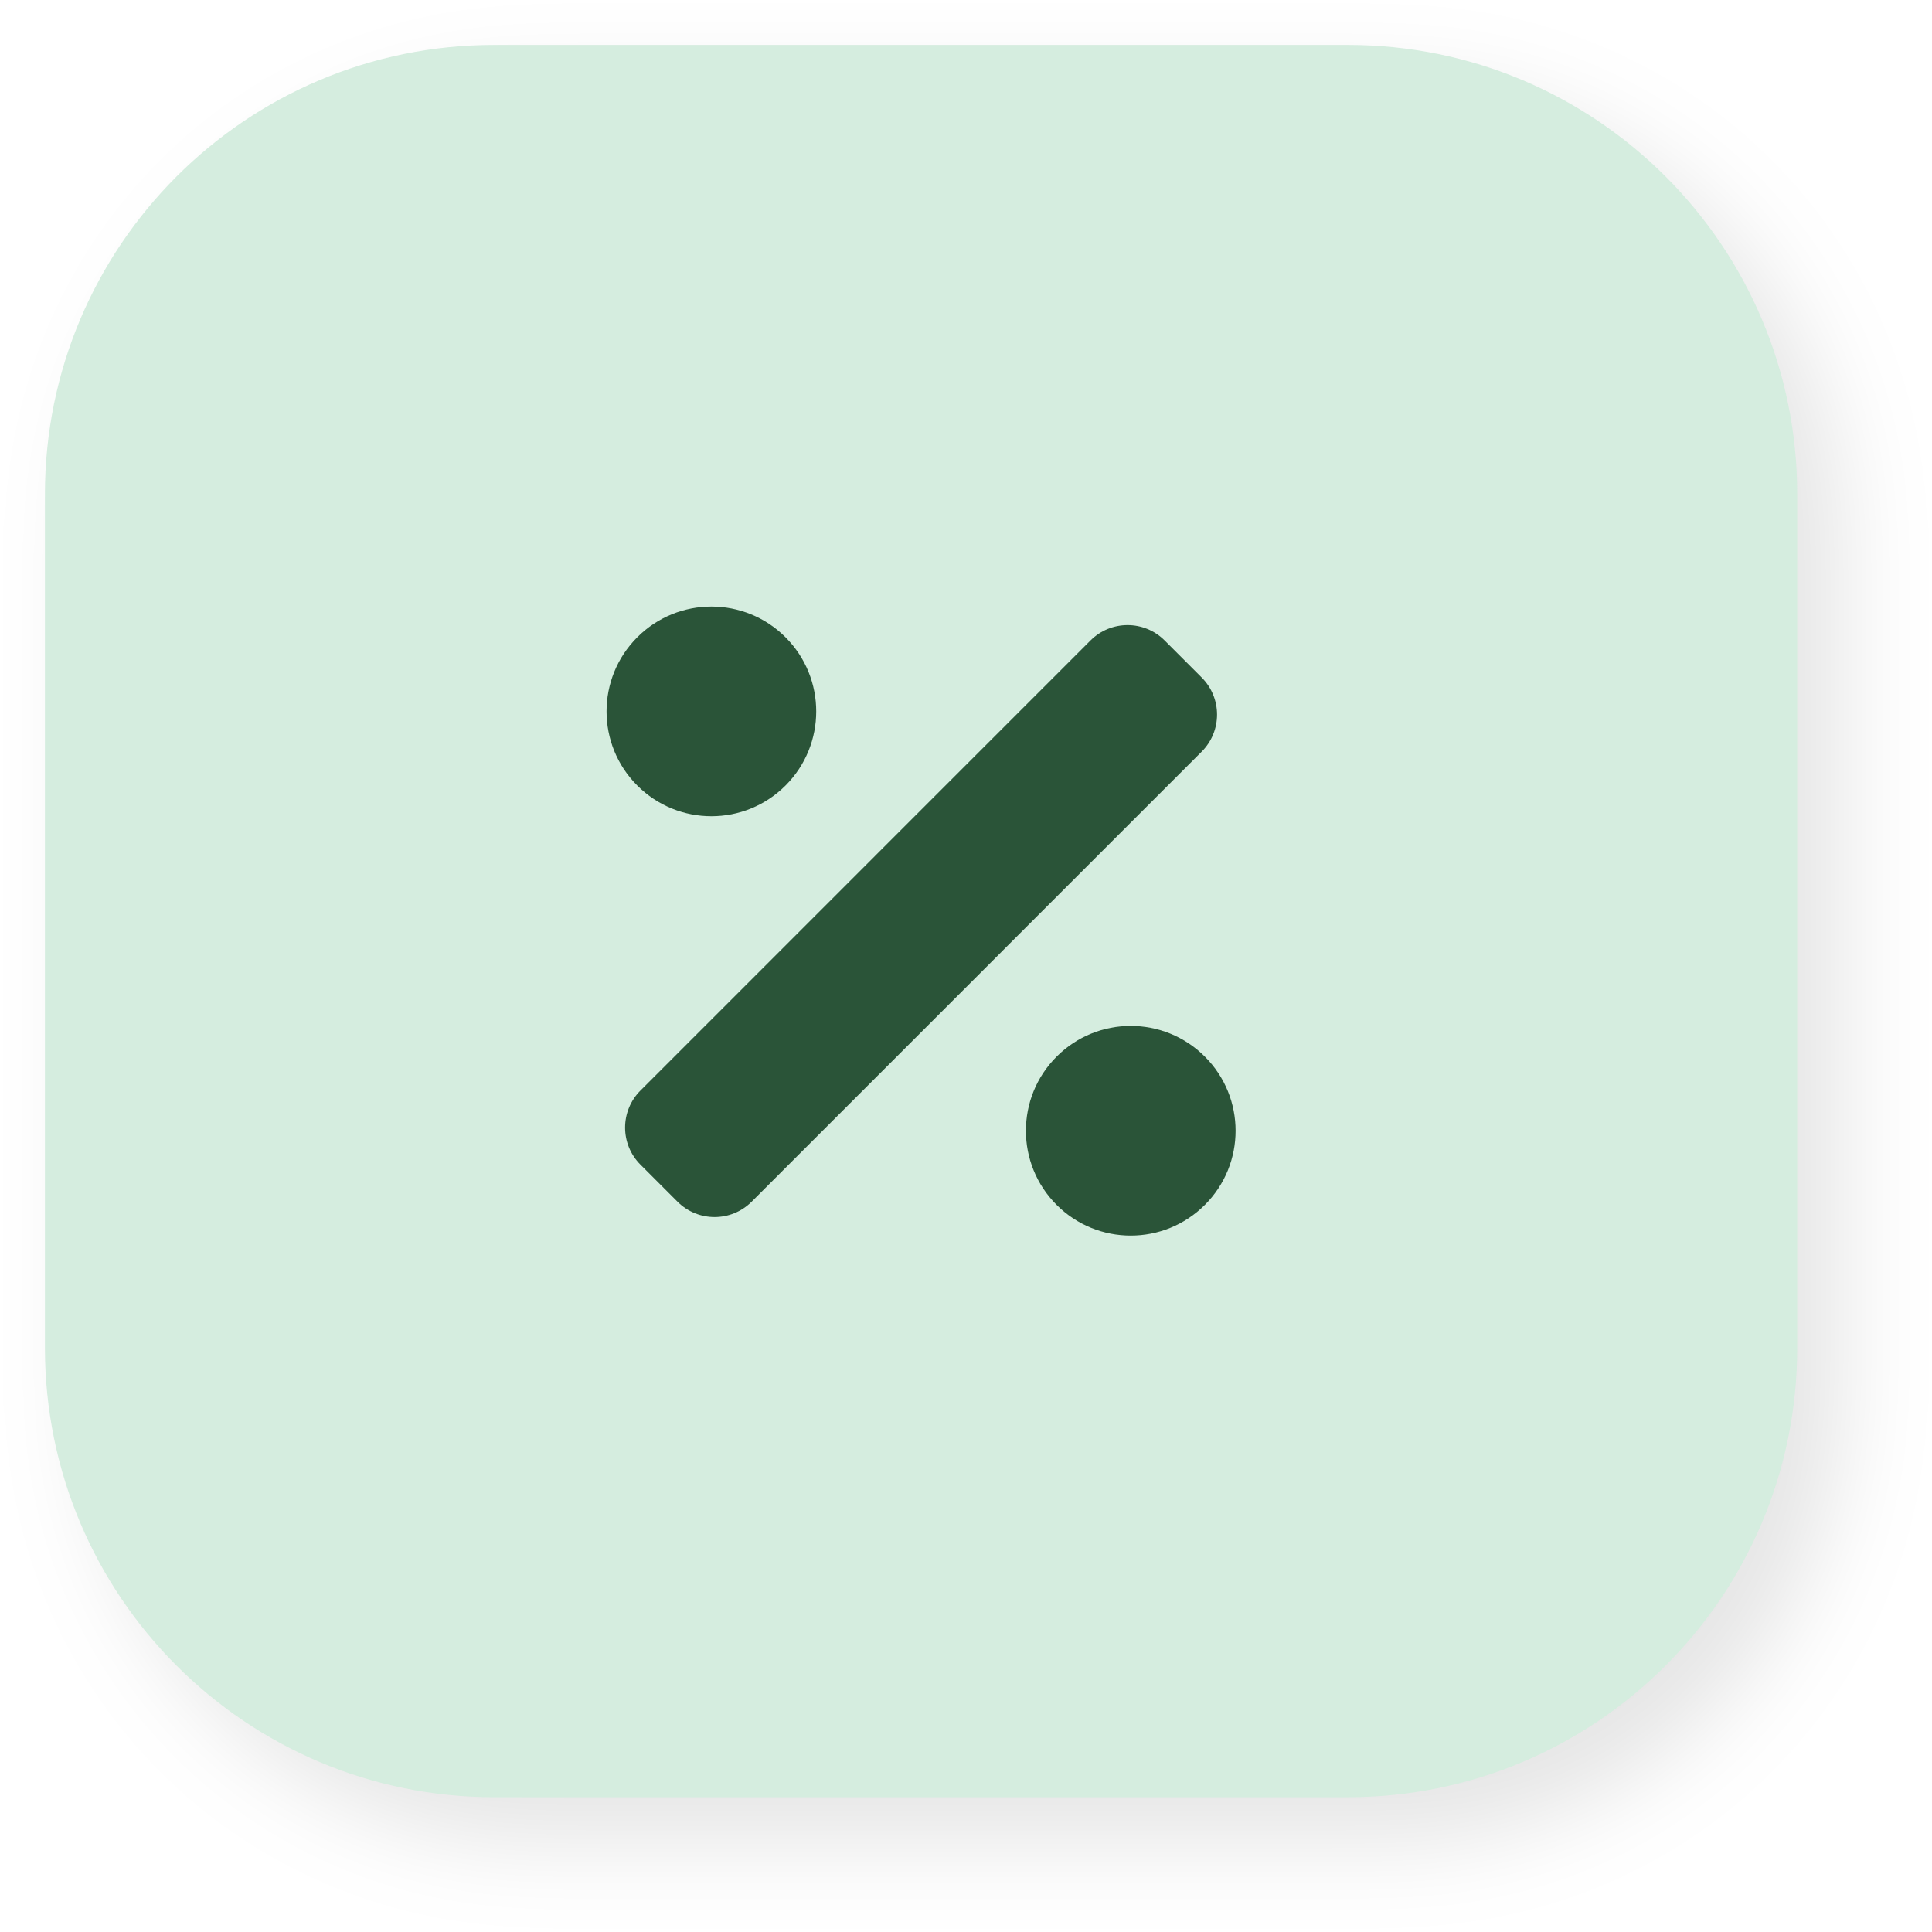
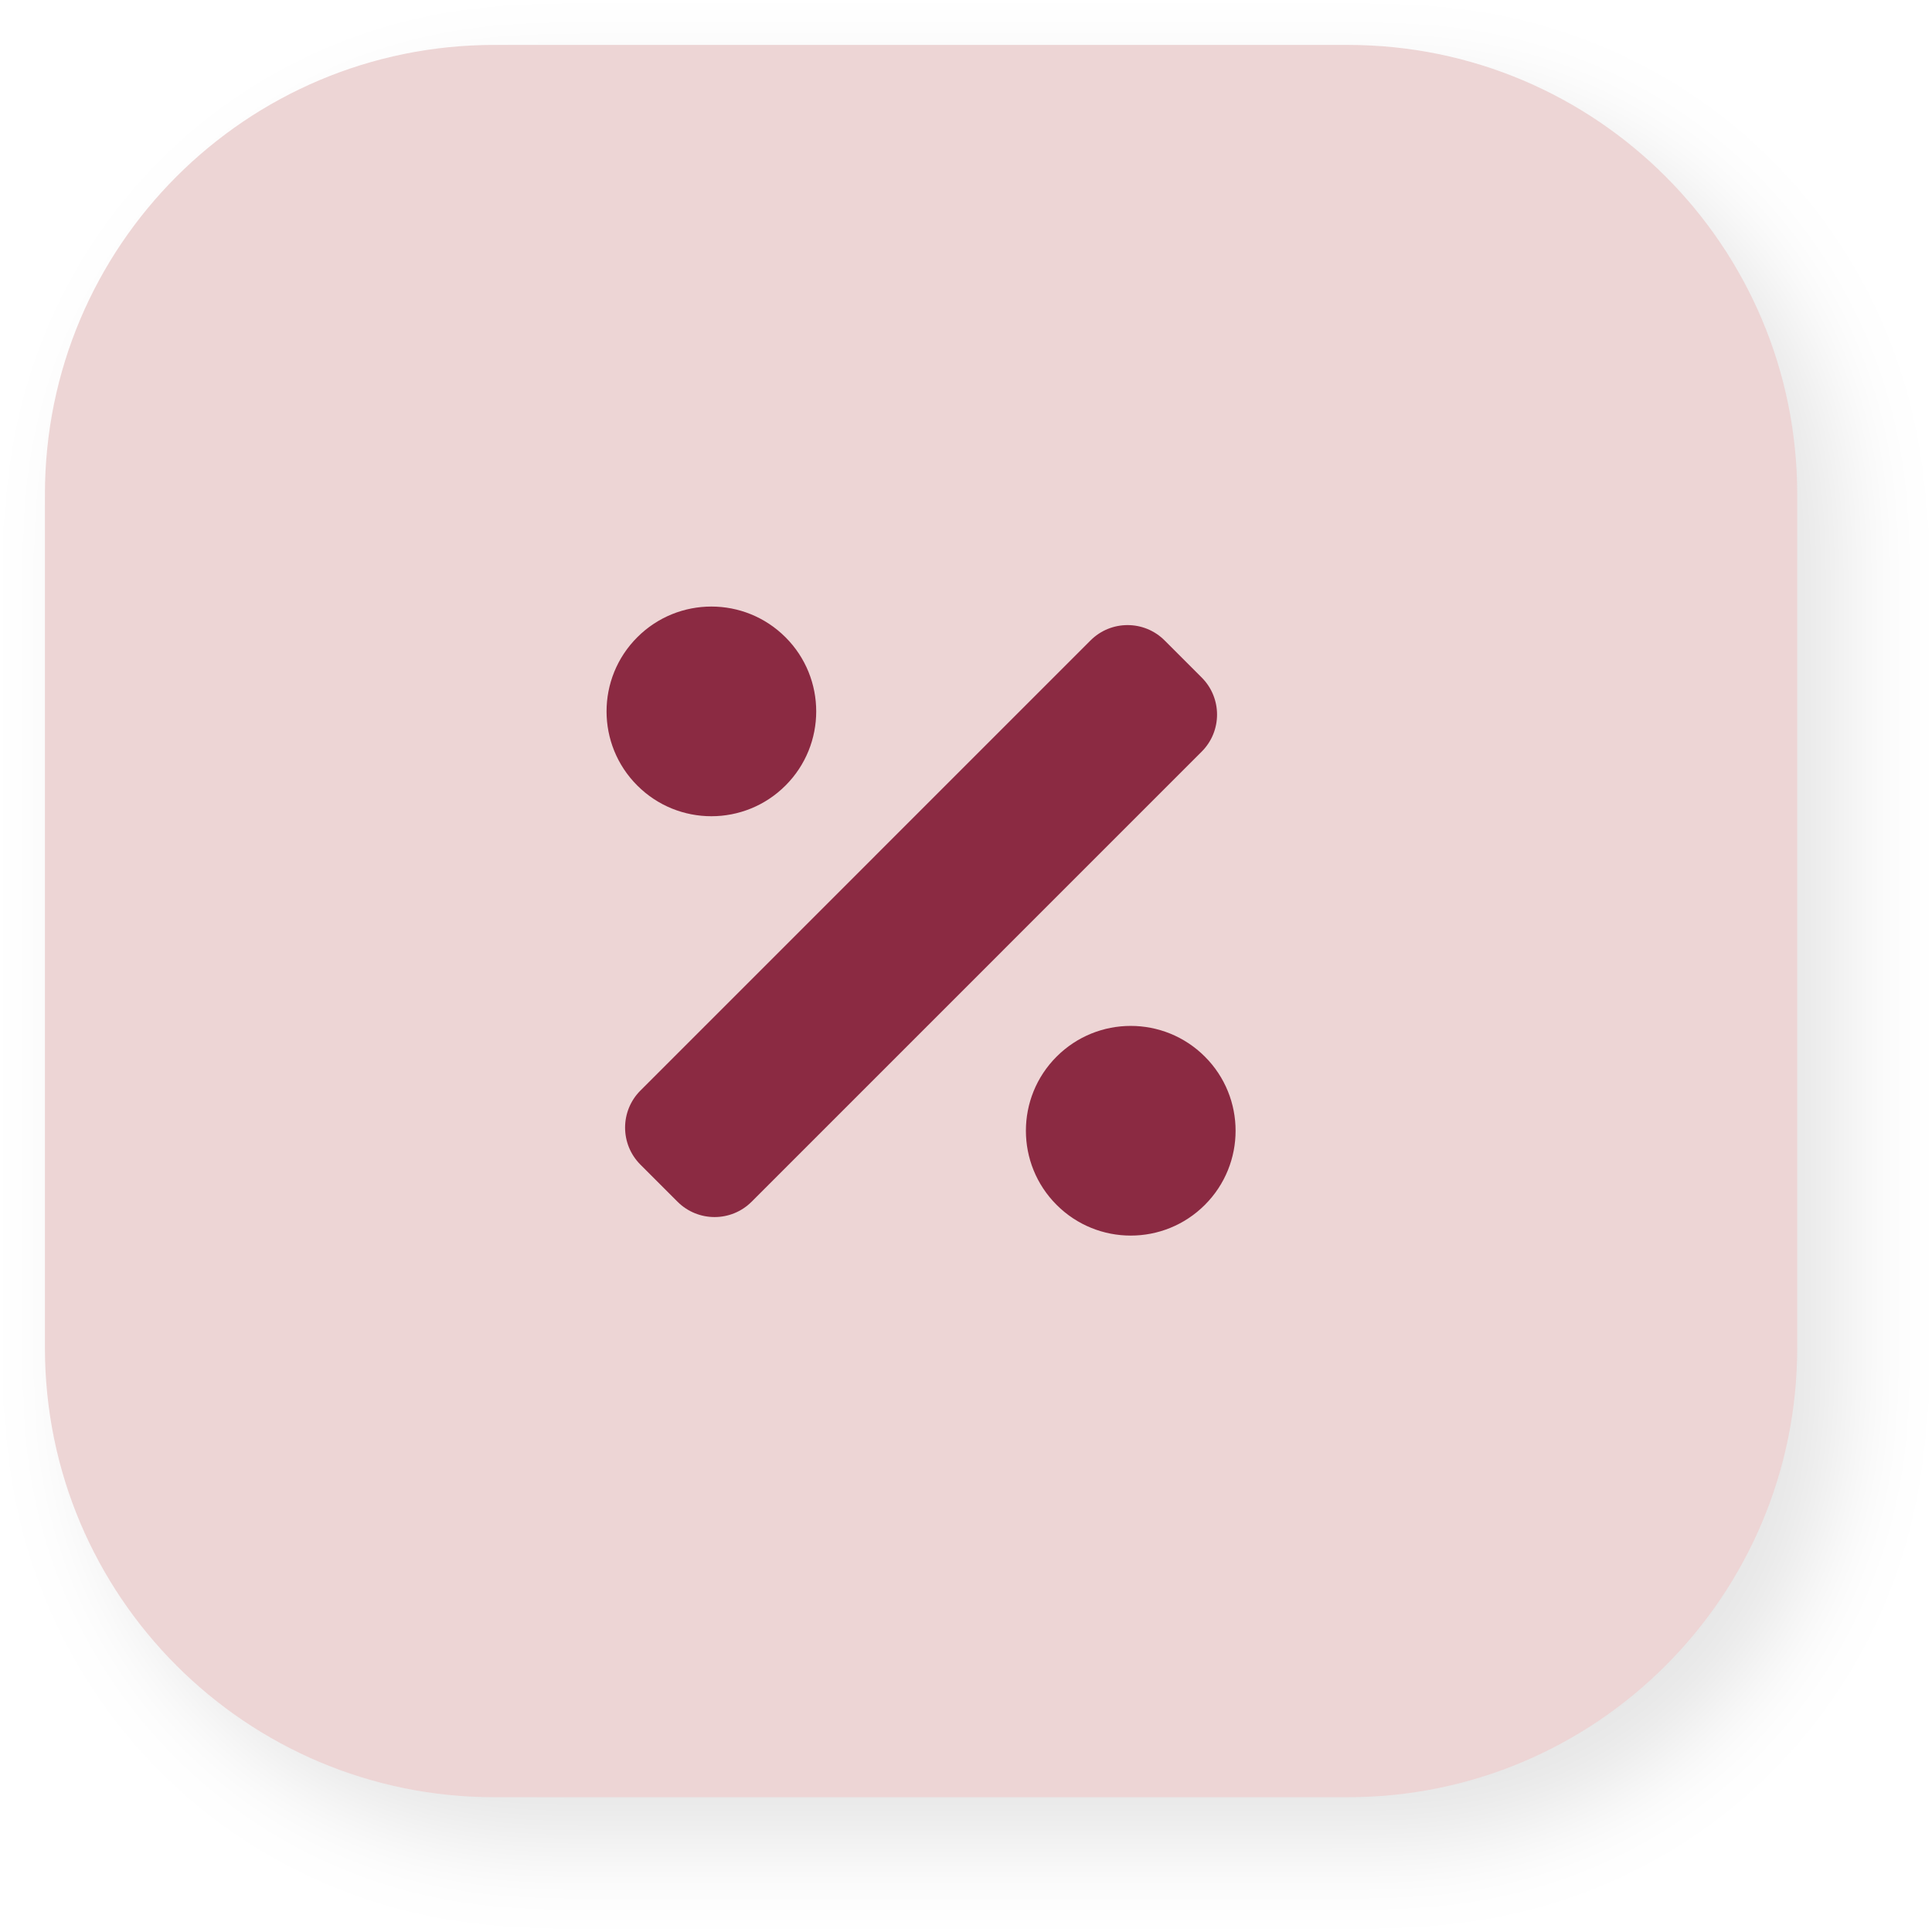
<svg xmlns="http://www.w3.org/2000/svg" width="86" height="86" viewBox="0 0 86 86" fill="none">
-   <g filter="url(#filter0_d)">
-     <rect x="2" y="2" width="78" height="78" rx="20" fill="#D5EDDF" />
+   <g filter="url(#filter0_d_9_103)">
+     <path d="M60 2H22C10.954 2 2 10.954 2 22V60C2 71.046 10.954 80 22 80H60C71.046 80 80 71.046 80 60V22C80 10.954 71.046 2 60 2Z" fill="#EDD5D5" />
  </g>
-   <path d="M34.966 34.966C36.788 33.144 36.788 30.189 34.966 28.367C33.144 26.544 30.189 26.544 28.367 28.367C26.544 30.189 26.544 33.144 28.367 34.966C30.189 36.789 33.144 36.789 34.966 34.966ZM53.633 47.034C51.811 45.211 48.855 45.211 47.033 47.034C45.211 48.856 45.211 51.811 47.033 53.633C48.855 55.456 51.811 55.456 53.633 53.633C55.456 51.811 55.456 48.856 53.633 47.034ZM53.491 30.158L51.842 28.509C50.931 27.597 49.453 27.597 48.542 28.509L28.509 48.543C27.597 49.454 27.597 50.932 28.509 51.843L30.158 53.492C31.07 54.403 32.547 54.403 33.458 53.492L53.491 33.458C54.403 32.547 54.403 31.07 53.491 30.158Z" fill="#2A5438" />
+   <path d="M34.966 34.966C36.788 33.144 36.788 30.189 34.966 28.367C33.144 26.544 30.189 26.544 28.367 28.367C26.544 30.189 26.544 33.144 28.367 34.966C30.189 36.789 33.144 36.789 34.966 34.966ZM53.633 47.034C51.811 45.211 48.855 45.211 47.033 47.034C45.211 48.856 45.211 51.811 47.033 53.633C48.855 55.456 51.811 55.456 53.633 53.633C55.456 51.811 55.456 48.856 53.633 47.034ZM53.491 30.158L51.842 28.509C50.931 27.597 49.453 27.597 48.542 28.509L28.509 48.543C27.597 49.454 27.597 50.932 28.509 51.843L30.158 53.492C31.07 54.403 32.547 54.403 33.458 53.492L53.491 33.458C54.403 32.547 54.403 31.07 53.491 30.158Z" fill="#8B2A42" />
  <defs>
-     <filter id="filter0_d" x="0" y="0" width="86" height="86" filterUnits="userSpaceOnUse" color-interpolation-filters="sRGB">
+     <filter id="filter0_d_9_103" x="0" y="0" width="86" height="86" filterUnits="userSpaceOnUse" color-interpolation-filters="sRGB">
      <feFlood flood-opacity="0" result="BackgroundImageFix" />
-       <feColorMatrix in="SourceAlpha" type="matrix" values="0 0 0 0 0 0 0 0 0 0 0 0 0 0 0 0 0 0 127 0" />
+       <feColorMatrix in="SourceAlpha" type="matrix" values="0 0 0 0 0 0 0 0 0 0 0 0 0 0 0 0 0 0 127 0" result="hardAlpha" />
      <feOffset dx="2" dy="2" />
      <feGaussianBlur stdDeviation="2" />
      <feColorMatrix type="matrix" values="0 0 0 0 0 0 0 0 0 0 0 0 0 0 0 0 0 0 0.1 0" />
-       <feBlend mode="normal" in2="BackgroundImageFix" result="effect1_dropShadow" />
-       <feBlend mode="normal" in="SourceGraphic" in2="effect1_dropShadow" result="shape" />
+       <feBlend mode="normal" in2="BackgroundImageFix" result="effect1_dropShadow_9_103" />
+       <feBlend mode="normal" in="SourceGraphic" in2="effect1_dropShadow_9_103" result="shape" />
    </filter>
  </defs>
</svg>
